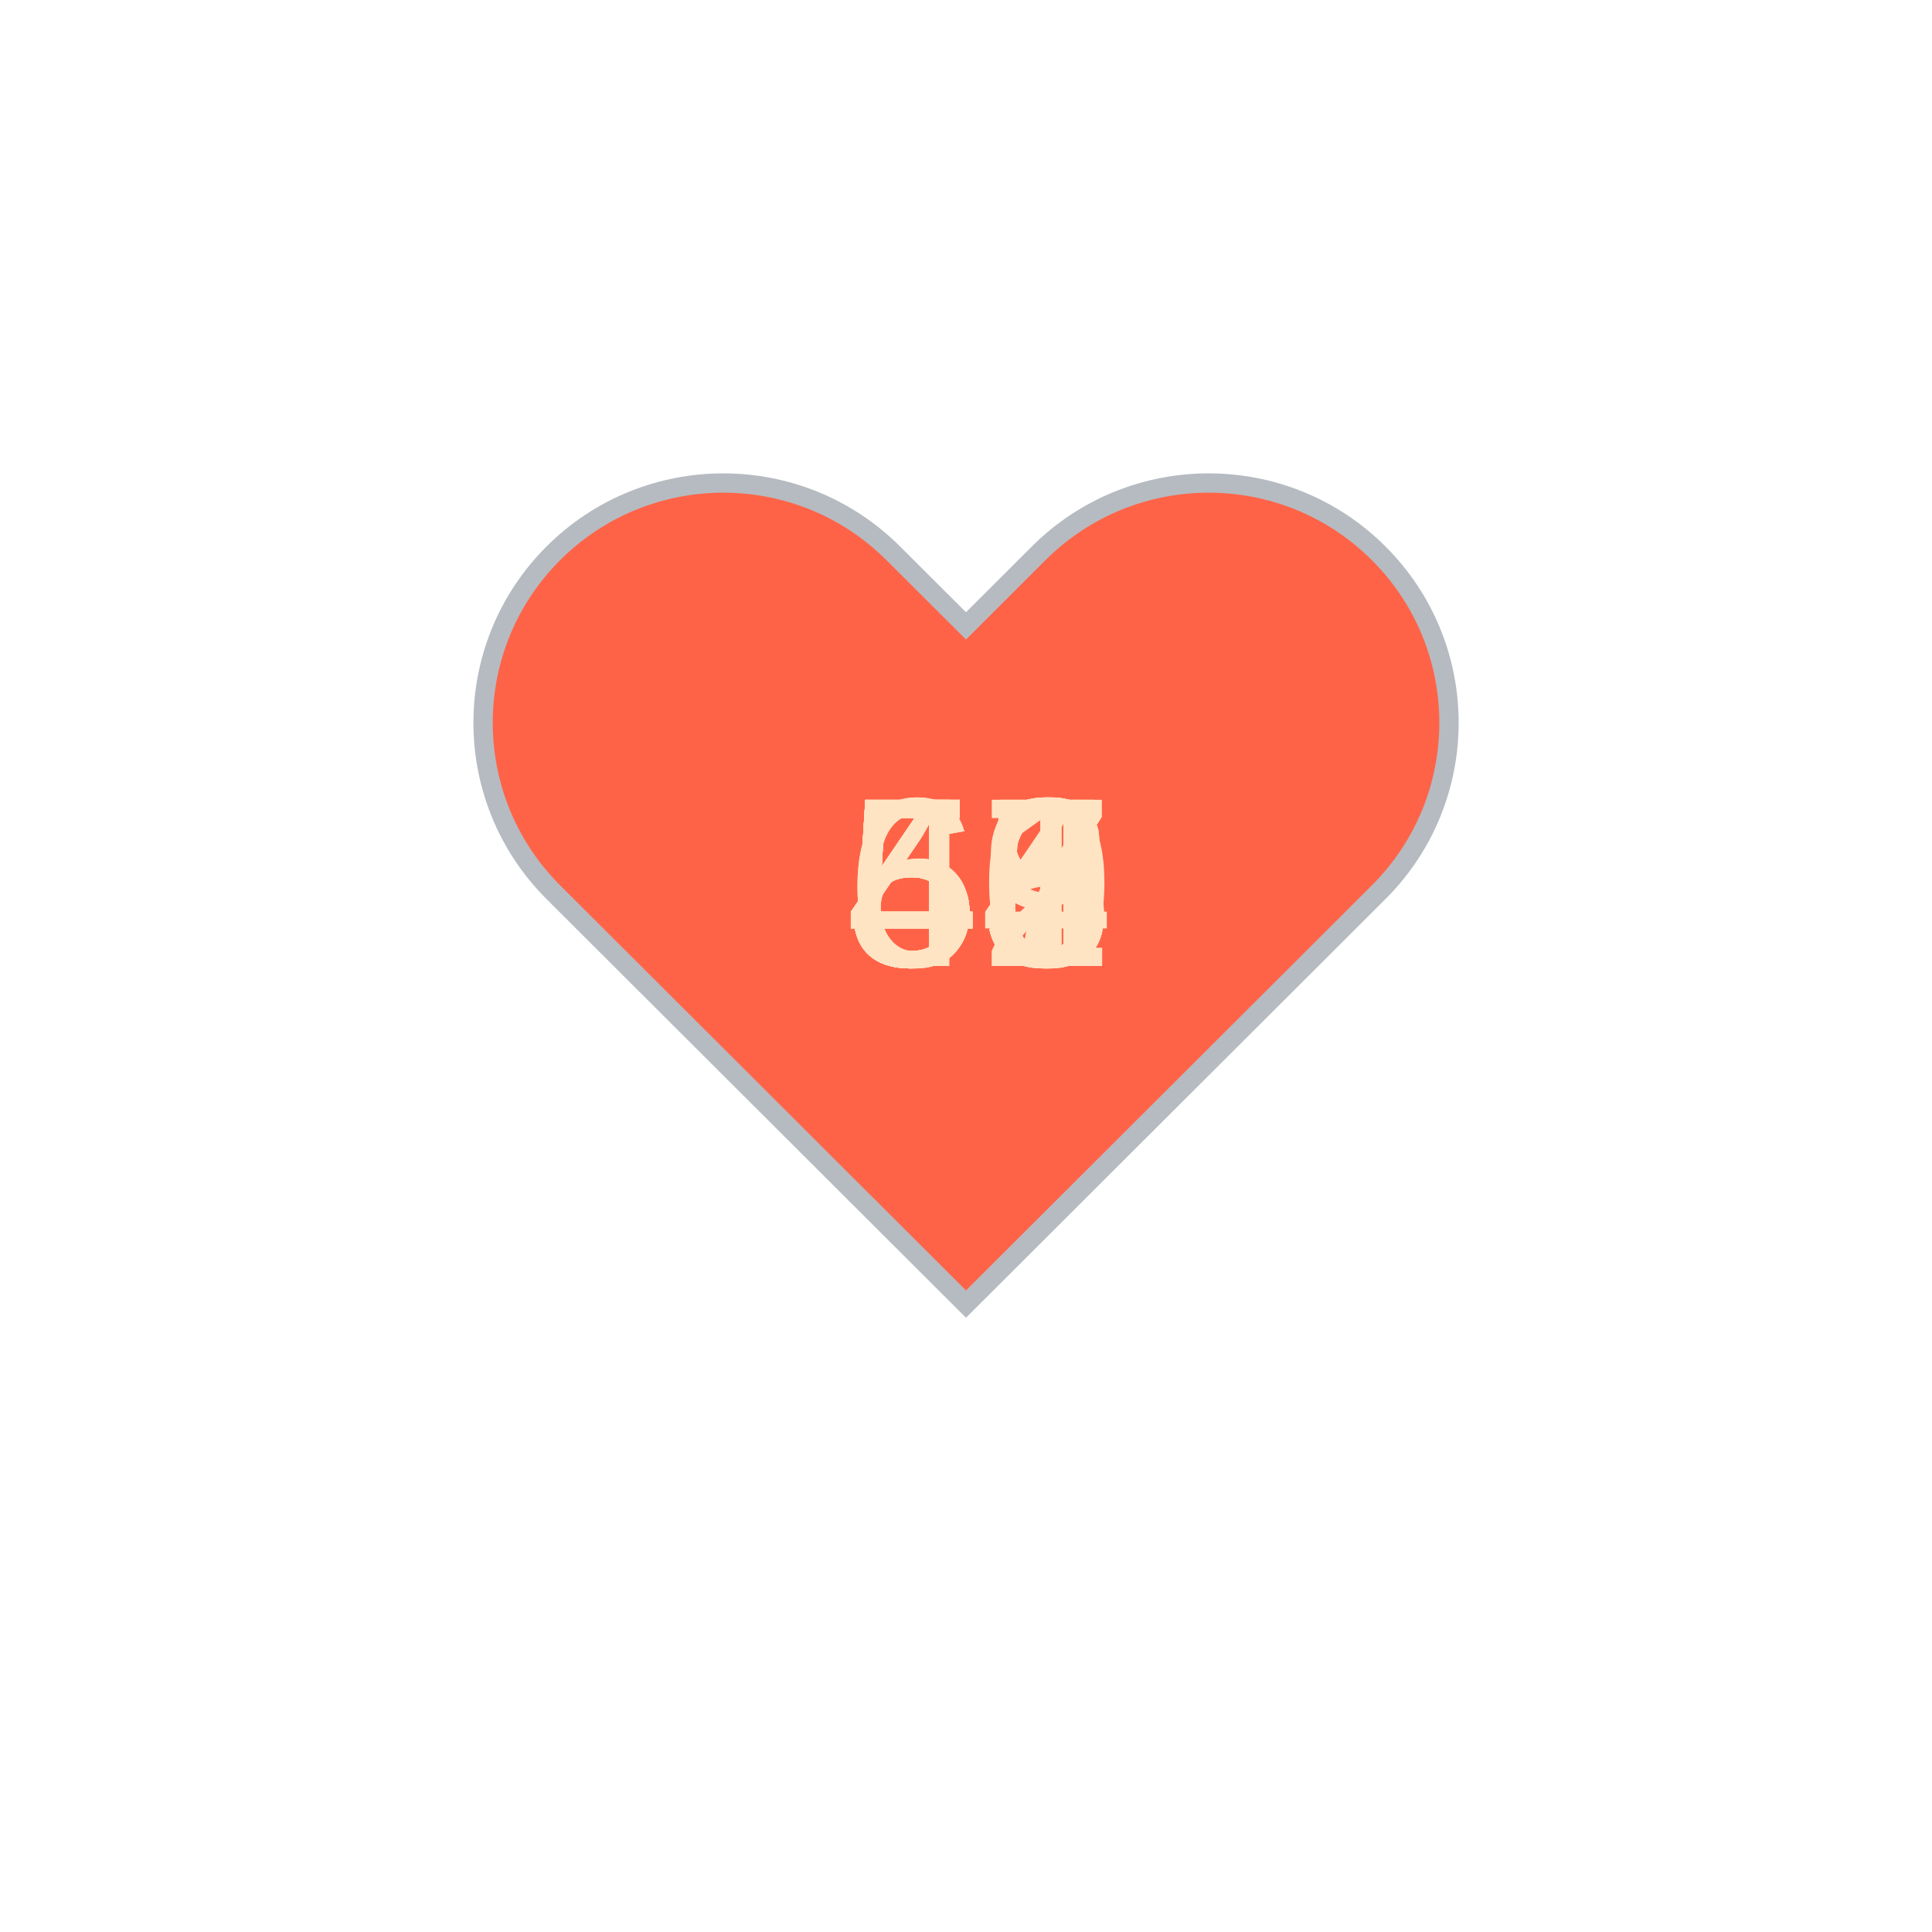
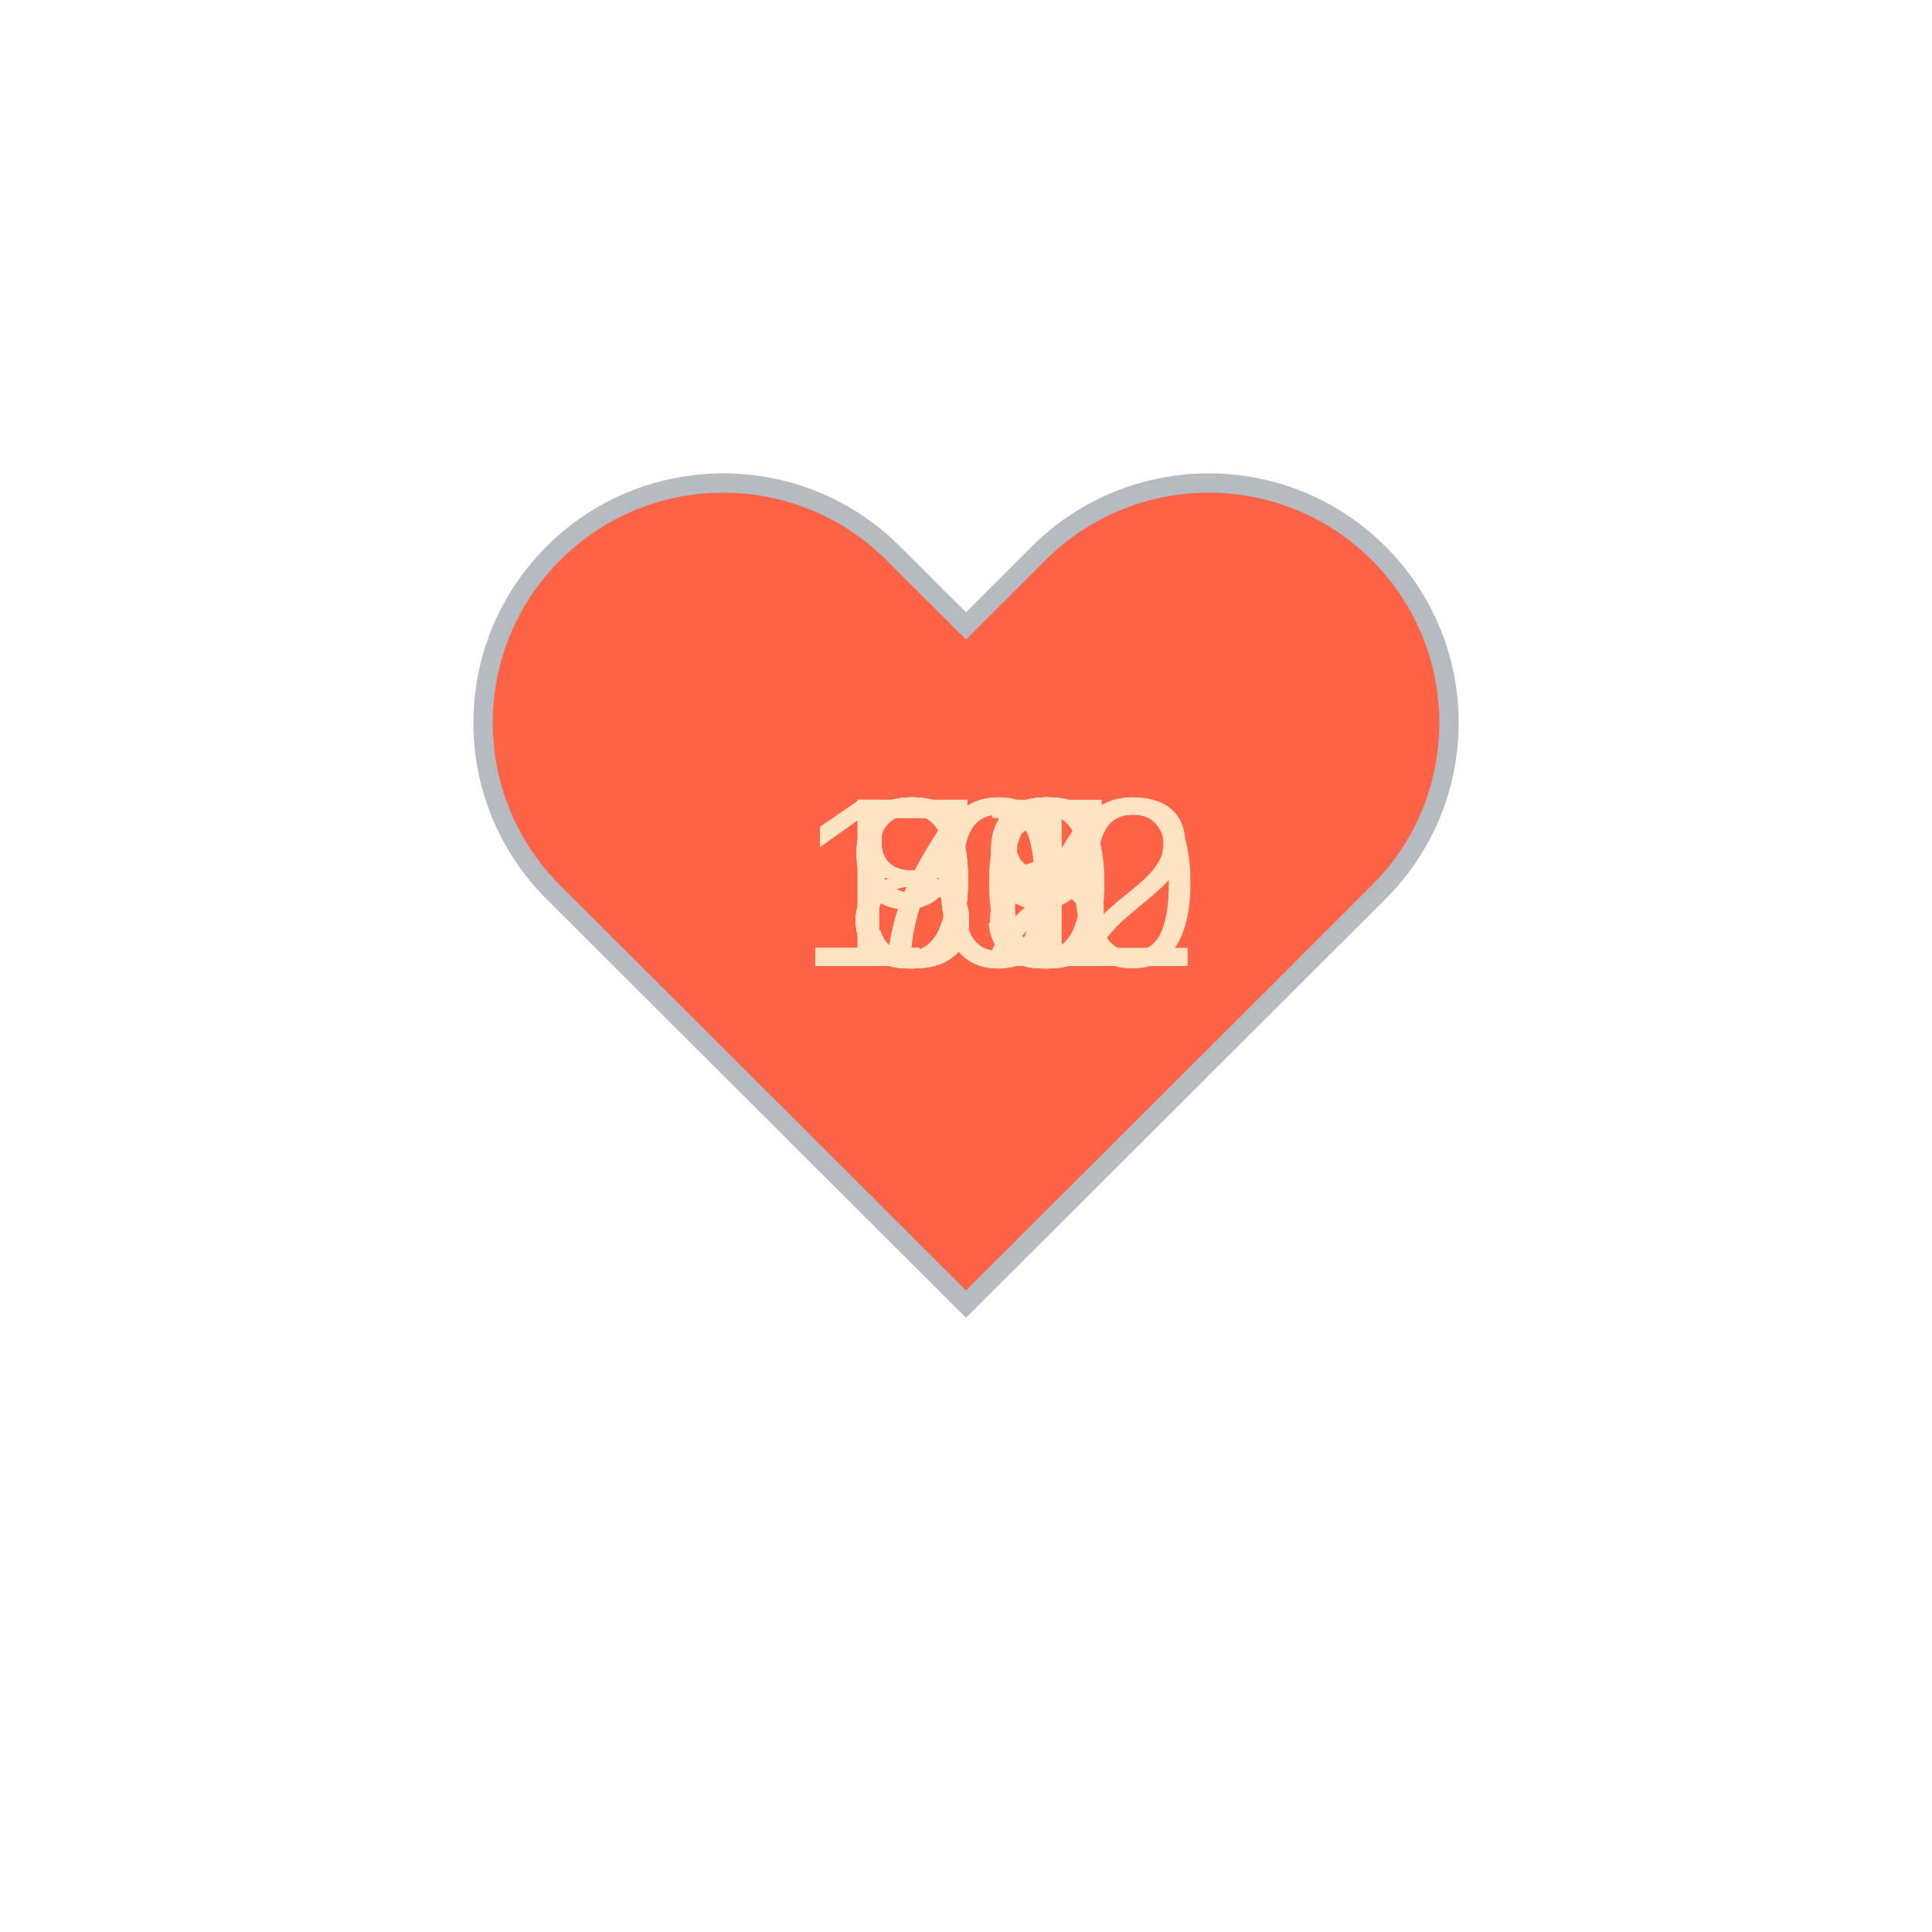
<svg xmlns="http://www.w3.org/2000/svg" baseProfile="full" height="150" version="1.1" viewBox="0,0,200,200" width="150">
  <defs />
  <g transform="translate(100 100)">
    <path d="M92.71,7.27L92.71,7.27c-9.71-9.69-25.46-9.69-35.18,0L50,14.79l-7.54-7.52C32.75-2.42,17-2.42,7.29,7.27v0 c-9.71,9.69-9.71,25.41,0,35.1L50,85l42.71-42.63C102.43,32.68,102.43,16.96,92.71,7.27z" fill="tomato" stroke="#B6BBC1" stroke-width="2" transform="translate(-50 -50)" />
    <animateTransform additive="sum" attributeName="transform" dur="1.2s" repeatCount="indefinite" type="scale" values="1; 1.5; 1.25; 1.5; 1.5; 1;" />
-     <text fill="bisque" style="font-size:25px; font-family:Arial" transform="translate(-12.5 0)">50<animate attributeName="visibility" dur="18.0s" keyTimes="0;0.07;0.13;0.2;0.27;0.33;0.4;0.47;0.53;0.6;0.67;0.73;0.8;0.87;0.93;1.0" repeatCount="indefinite" values="visible;hidden;hidden;hidden;hidden;hidden;hidden;hidden;hidden;hidden;hidden;hidden;hidden;hidden;hidden;hidden" />
+     <text fill="bisque" style="font-size:25px; font-family:Arial" transform="translate(-12.5 0)">79<animate attributeName="visibility" dur="18.0s" keyTimes="0;0.07;0.13;0.2;0.27;0.33;0.4;0.47;0.53;0.6;0.67;0.73;0.8;0.87;0.93;1.0" repeatCount="indefinite" values="visible;hidden;hidden;hidden;hidden;hidden;hidden;hidden;hidden;hidden;hidden;hidden;hidden;hidden;hidden;hidden" />
    </text>
-     <text fill="bisque" style="font-size:25px; font-family:Arial" transform="translate(-12.5 0)">48<animate attributeName="visibility" dur="18.0s" keyTimes="0;0.07;0.13;0.2;0.27;0.33;0.4;0.47;0.53;0.6;0.67;0.73;0.8;0.87;0.93;1.0" repeatCount="indefinite" values="hidden;visible;hidden;hidden;hidden;hidden;hidden;hidden;hidden;hidden;hidden;hidden;hidden;hidden;hidden;hidden" />
+     <text fill="bisque" style="font-size:25px; font-family:Arial" transform="translate(-12.5 0)">93<animate attributeName="visibility" dur="18.0s" keyTimes="0;0.07;0.13;0.2;0.27;0.33;0.4;0.47;0.53;0.6;0.67;0.73;0.8;0.87;0.93;1.0" repeatCount="indefinite" values="hidden;visible;hidden;hidden;hidden;hidden;hidden;hidden;hidden;hidden;hidden;hidden;hidden;hidden;hidden;hidden" />
    </text>
-     <text fill="bisque" style="font-size:25px; font-family:Arial" transform="translate(-12.5 0)">56<animate attributeName="visibility" dur="18.0s" keyTimes="0;0.07;0.13;0.2;0.27;0.33;0.4;0.47;0.53;0.6;0.67;0.73;0.8;0.87;0.93;1.0" repeatCount="indefinite" values="hidden;hidden;visible;hidden;hidden;hidden;hidden;hidden;hidden;hidden;hidden;hidden;hidden;hidden;hidden;hidden" />
+     <text fill="bisque" style="font-size:25px; font-family:Arial" transform="translate(-17.5 0)">102<animate attributeName="visibility" dur="18.0s" keyTimes="0;0.07;0.13;0.2;0.27;0.33;0.4;0.47;0.53;0.6;0.67;0.73;0.8;0.87;0.93;1.0" repeatCount="indefinite" values="hidden;hidden;visible;hidden;hidden;hidden;hidden;hidden;hidden;hidden;hidden;hidden;hidden;hidden;hidden;hidden" />
    </text>
-     <text fill="bisque" style="font-size:25px; font-family:Arial" transform="translate(-12.5 0)">62<animate attributeName="visibility" dur="18.0s" keyTimes="0;0.07;0.13;0.2;0.27;0.33;0.4;0.47;0.53;0.6;0.67;0.73;0.8;0.87;0.93;1.0" repeatCount="indefinite" values="hidden;hidden;hidden;visible;hidden;hidden;hidden;hidden;hidden;hidden;hidden;hidden;hidden;hidden;hidden;hidden" />
+     <text fill="bisque" style="font-size:25px; font-family:Arial" transform="translate(-12.5 0)">89<animate attributeName="visibility" dur="18.0s" keyTimes="0;0.07;0.13;0.2;0.27;0.33;0.4;0.47;0.53;0.6;0.67;0.73;0.8;0.87;0.93;1.0" repeatCount="indefinite" values="hidden;hidden;hidden;visible;hidden;hidden;hidden;hidden;hidden;hidden;hidden;hidden;hidden;hidden;hidden;hidden" />
    </text>
-     <text fill="bisque" style="font-size:25px; font-family:Arial" transform="translate(-12.5 0)">46<animate attributeName="visibility" dur="18.0s" keyTimes="0;0.07;0.13;0.2;0.27;0.33;0.4;0.47;0.53;0.6;0.67;0.73;0.8;0.87;0.93;1.0" repeatCount="indefinite" values="hidden;hidden;hidden;hidden;visible;hidden;hidden;hidden;hidden;hidden;hidden;hidden;hidden;hidden;hidden;hidden" />
+     <text fill="bisque" style="font-size:25px; font-family:Arial" transform="translate(-12.5 0)">87<animate attributeName="visibility" dur="18.0s" keyTimes="0;0.07;0.13;0.2;0.27;0.33;0.4;0.47;0.53;0.6;0.67;0.73;0.8;0.87;0.93;1.0" repeatCount="indefinite" values="hidden;hidden;hidden;hidden;visible;hidden;hidden;hidden;hidden;hidden;hidden;hidden;hidden;hidden;hidden;hidden" />
    </text>
-     <text fill="bisque" style="font-size:25px; font-family:Arial" transform="translate(-12.5 0)">55<animate attributeName="visibility" dur="18.0s" keyTimes="0;0.07;0.13;0.2;0.27;0.33;0.4;0.47;0.53;0.6;0.67;0.73;0.8;0.87;0.93;1.0" repeatCount="indefinite" values="hidden;hidden;hidden;hidden;hidden;visible;hidden;hidden;hidden;hidden;hidden;hidden;hidden;hidden;hidden;hidden" />
+     <text fill="bisque" style="font-size:25px; font-family:Arial" transform="translate(-12.5 0)">88<animate attributeName="visibility" dur="18.0s" keyTimes="0;0.07;0.13;0.2;0.27;0.33;0.4;0.47;0.53;0.6;0.67;0.73;0.8;0.87;0.93;1.0" repeatCount="indefinite" values="hidden;hidden;hidden;hidden;hidden;visible;hidden;hidden;hidden;hidden;hidden;hidden;hidden;hidden;hidden;hidden" />
    </text>
-     <text fill="bisque" style="font-size:25px; font-family:Arial" transform="translate(-12.5 0)">47<animate attributeName="visibility" dur="18.0s" keyTimes="0;0.07;0.13;0.2;0.27;0.33;0.4;0.47;0.53;0.6;0.67;0.73;0.8;0.87;0.93;1.0" repeatCount="indefinite" values="hidden;hidden;hidden;hidden;hidden;hidden;visible;hidden;hidden;hidden;hidden;hidden;hidden;hidden;hidden;hidden" />
+     <text fill="bisque" style="font-size:25px; font-family:Arial" transform="translate(-12.5 0)">91<animate attributeName="visibility" dur="18.0s" keyTimes="0;0.07;0.13;0.2;0.27;0.33;0.4;0.47;0.53;0.6;0.67;0.73;0.8;0.87;0.93;1.0" repeatCount="indefinite" values="hidden;hidden;hidden;hidden;hidden;hidden;visible;hidden;hidden;hidden;hidden;hidden;hidden;hidden;hidden;hidden" />
    </text>
-     <text fill="bisque" style="font-size:25px; font-family:Arial" transform="translate(-12.5 0)">56<animate attributeName="visibility" dur="18.0s" keyTimes="0;0.07;0.13;0.2;0.27;0.33;0.4;0.47;0.53;0.6;0.67;0.73;0.8;0.87;0.93;1.0" repeatCount="indefinite" values="hidden;hidden;hidden;hidden;hidden;hidden;hidden;visible;hidden;hidden;hidden;hidden;hidden;hidden;hidden;hidden" />
+     <text fill="bisque" style="font-size:25px; font-family:Arial" transform="translate(-12.5 0)">85<animate attributeName="visibility" dur="18.0s" keyTimes="0;0.07;0.13;0.2;0.27;0.33;0.4;0.47;0.53;0.6;0.67;0.73;0.8;0.87;0.93;1.0" repeatCount="indefinite" values="hidden;hidden;hidden;hidden;hidden;hidden;hidden;visible;hidden;hidden;hidden;hidden;hidden;hidden;hidden;hidden" />
    </text>
-     <text fill="bisque" style="font-size:25px; font-family:Arial" transform="translate(-12.5 0)">45<animate attributeName="visibility" dur="18.0s" keyTimes="0;0.07;0.13;0.2;0.27;0.33;0.4;0.47;0.53;0.6;0.67;0.73;0.8;0.87;0.93;1.0" repeatCount="indefinite" values="hidden;hidden;hidden;hidden;hidden;hidden;hidden;hidden;visible;hidden;hidden;hidden;hidden;hidden;hidden;hidden" />
+     <text fill="bisque" style="font-size:25px; font-family:Arial" transform="translate(-12.5 0)">90<animate attributeName="visibility" dur="18.0s" keyTimes="0;0.07;0.13;0.2;0.27;0.33;0.4;0.47;0.53;0.6;0.67;0.73;0.8;0.87;0.93;1.0" repeatCount="indefinite" values="hidden;hidden;hidden;hidden;hidden;hidden;hidden;hidden;visible;hidden;hidden;hidden;hidden;hidden;hidden;hidden" />
    </text>
-     <text fill="bisque" style="font-size:25px; font-family:Arial" transform="translate(-12.5 0)">59<animate attributeName="visibility" dur="18.0s" keyTimes="0;0.07;0.13;0.2;0.27;0.33;0.4;0.47;0.53;0.6;0.67;0.73;0.8;0.87;0.93;1.0" repeatCount="indefinite" values="hidden;hidden;hidden;hidden;hidden;hidden;hidden;hidden;hidden;visible;hidden;hidden;hidden;hidden;hidden;hidden" />
+     <text fill="bisque" style="font-size:25px; font-family:Arial" transform="translate(-17.5 0)">100<animate attributeName="visibility" dur="18.0s" keyTimes="0;0.07;0.13;0.2;0.27;0.33;0.4;0.47;0.53;0.6;0.67;0.73;0.8;0.87;0.93;1.0" repeatCount="indefinite" values="hidden;hidden;hidden;hidden;hidden;hidden;hidden;hidden;hidden;visible;hidden;hidden;hidden;hidden;hidden;hidden" />
    </text>
-     <text fill="bisque" style="font-size:25px; font-family:Arial" transform="translate(-12.5 0)">47<animate attributeName="visibility" dur="18.0s" keyTimes="0;0.07;0.13;0.2;0.27;0.33;0.4;0.47;0.53;0.6;0.67;0.73;0.8;0.87;0.93;1.0" repeatCount="indefinite" values="hidden;hidden;hidden;hidden;hidden;hidden;hidden;hidden;hidden;hidden;visible;hidden;hidden;hidden;hidden;hidden" />
+     <text fill="bisque" style="font-size:25px; font-family:Arial" transform="translate(-12.5 0)">83<animate attributeName="visibility" dur="18.0s" keyTimes="0;0.07;0.13;0.2;0.27;0.33;0.4;0.47;0.53;0.6;0.67;0.73;0.8;0.87;0.93;1.0" repeatCount="indefinite" values="hidden;hidden;hidden;hidden;hidden;hidden;hidden;hidden;hidden;hidden;visible;hidden;hidden;hidden;hidden;hidden" />
    </text>
-     <text fill="bisque" style="font-size:25px; font-family:Arial" transform="translate(-12.5 0)">55<animate attributeName="visibility" dur="18.0s" keyTimes="0;0.07;0.13;0.2;0.27;0.33;0.4;0.47;0.53;0.6;0.67;0.73;0.8;0.87;0.93;1.0" repeatCount="indefinite" values="hidden;hidden;hidden;hidden;hidden;hidden;hidden;hidden;hidden;hidden;hidden;visible;hidden;hidden;hidden;hidden" />
+     <text fill="bisque" style="font-size:25px; font-family:Arial" transform="translate(-12.5 0)">88<animate attributeName="visibility" dur="18.0s" keyTimes="0;0.07;0.13;0.2;0.27;0.33;0.4;0.47;0.53;0.6;0.67;0.73;0.8;0.87;0.93;1.0" repeatCount="indefinite" values="hidden;hidden;hidden;hidden;hidden;hidden;hidden;hidden;hidden;hidden;hidden;visible;hidden;hidden;hidden;hidden" />
    </text>
-     <text fill="bisque" style="font-size:25px; font-family:Arial" transform="translate(-12.5 0)">64<animate attributeName="visibility" dur="18.0s" keyTimes="0;0.07;0.13;0.2;0.27;0.33;0.4;0.47;0.53;0.6;0.67;0.73;0.8;0.87;0.93;1.0" repeatCount="indefinite" values="hidden;hidden;hidden;hidden;hidden;hidden;hidden;hidden;hidden;hidden;hidden;hidden;visible;hidden;hidden;hidden" />
+     <text fill="bisque" style="font-size:25px; font-family:Arial" transform="translate(-12.5 0)">82<animate attributeName="visibility" dur="18.0s" keyTimes="0;0.07;0.13;0.2;0.27;0.33;0.4;0.47;0.53;0.6;0.67;0.73;0.8;0.87;0.93;1.0" repeatCount="indefinite" values="hidden;hidden;hidden;hidden;hidden;hidden;hidden;hidden;hidden;hidden;hidden;hidden;visible;hidden;hidden;hidden" />
    </text>
-     <text fill="bisque" style="font-size:25px; font-family:Arial" transform="translate(-12.5 0)">58<animate attributeName="visibility" dur="18.0s" keyTimes="0;0.07;0.13;0.2;0.27;0.33;0.4;0.47;0.53;0.6;0.67;0.73;0.8;0.87;0.93;1.0" repeatCount="indefinite" values="hidden;hidden;hidden;hidden;hidden;hidden;hidden;hidden;hidden;hidden;hidden;hidden;hidden;visible;hidden;hidden" />
+     <text fill="bisque" style="font-size:25px; font-family:Arial" transform="translate(-12.5 0)">76<animate attributeName="visibility" dur="18.0s" keyTimes="0;0.07;0.13;0.2;0.27;0.33;0.4;0.47;0.53;0.6;0.67;0.73;0.8;0.87;0.93;1.0" repeatCount="indefinite" values="hidden;hidden;hidden;hidden;hidden;hidden;hidden;hidden;hidden;hidden;hidden;hidden;hidden;visible;hidden;hidden" />
    </text>
-     <text fill="bisque" style="font-size:25px; font-family:Arial" transform="translate(-12.5 0)">51<animate attributeName="visibility" dur="18.0s" keyTimes="0;0.07;0.13;0.2;0.27;0.33;0.4;0.47;0.53;0.6;0.67;0.73;0.8;0.87;0.93;1.0" repeatCount="indefinite" values="hidden;hidden;hidden;hidden;hidden;hidden;hidden;hidden;hidden;hidden;hidden;hidden;hidden;hidden;visible;hidden" />
+     <text fill="bisque" style="font-size:25px; font-family:Arial" transform="translate(-12.5 0)">79<animate attributeName="visibility" dur="18.0s" keyTimes="0;0.07;0.13;0.2;0.27;0.33;0.4;0.47;0.53;0.6;0.67;0.73;0.8;0.87;0.93;1.0" repeatCount="indefinite" values="hidden;hidden;hidden;hidden;hidden;hidden;hidden;hidden;hidden;hidden;hidden;hidden;hidden;hidden;visible;hidden" />
    </text>
  </g>
</svg>
